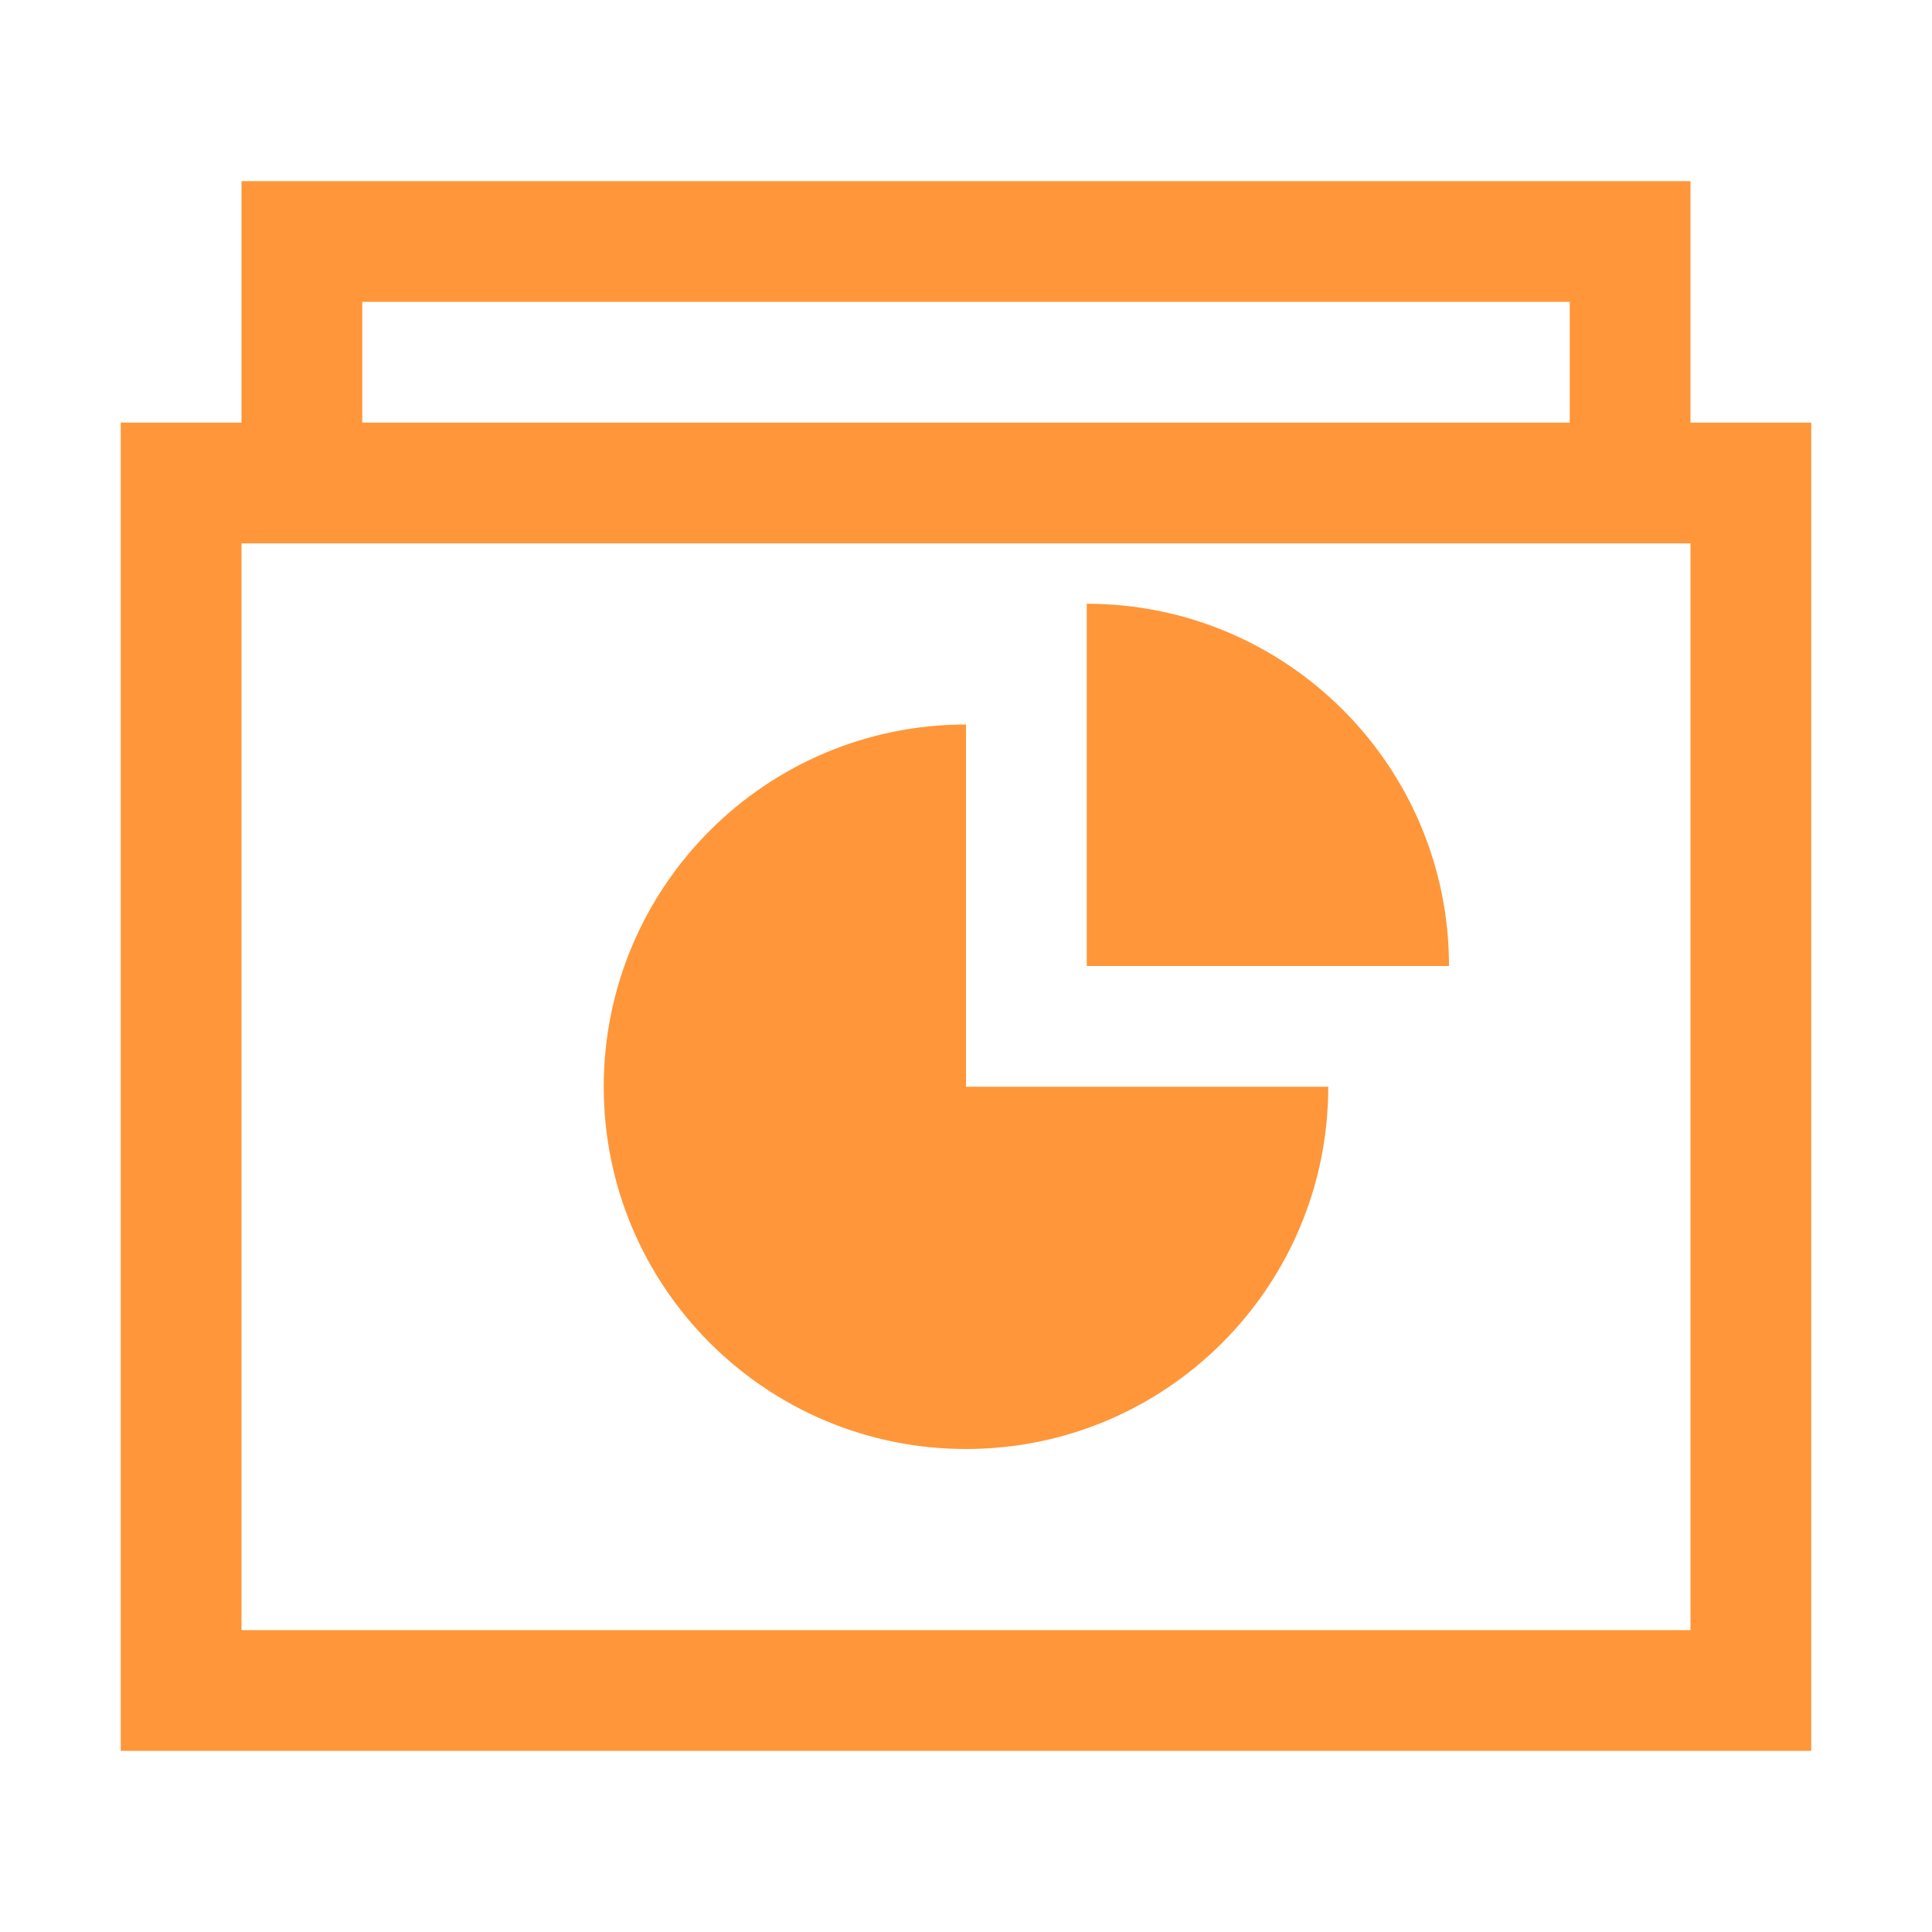
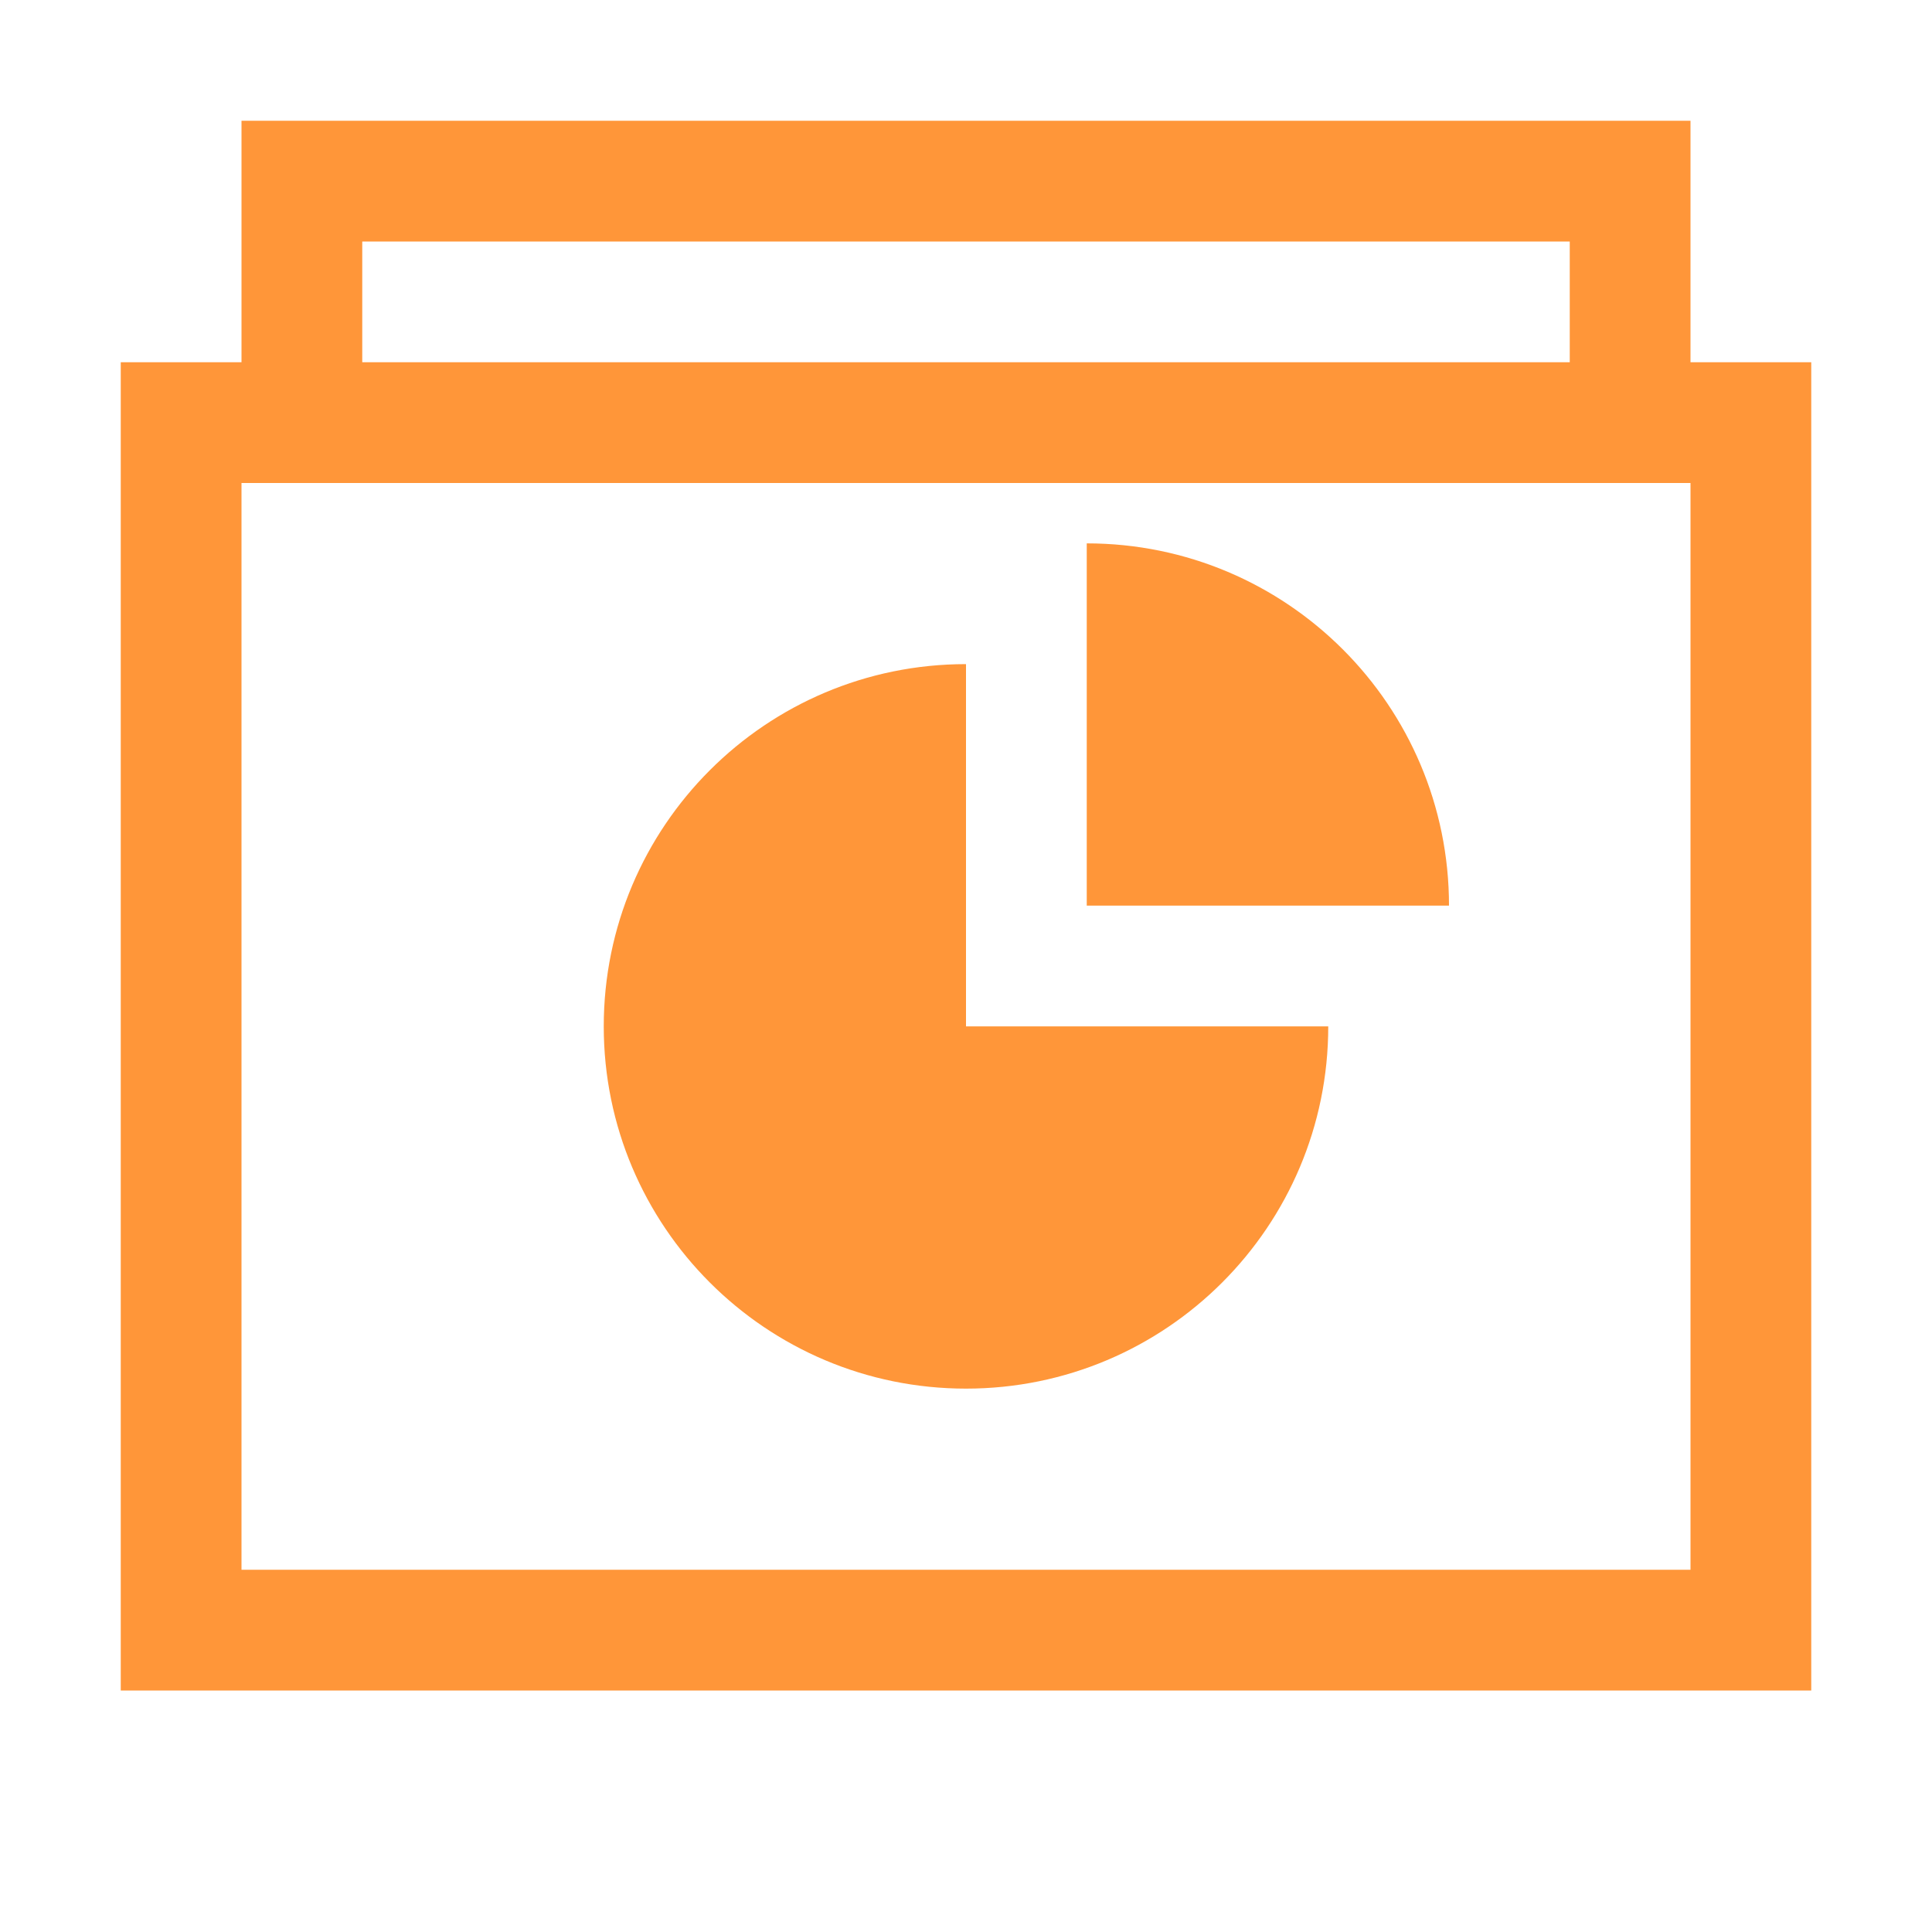
<svg xmlns="http://www.w3.org/2000/svg" height="16" viewBox="0 0 16 16" width="16">
-   <path d="m2 1.5v2h-1v11h14v-11h-1v-2zm1 1h10v1h-10zm-1 2h12v9h-12zm7 .5v3h3c0-1.657-1.343-3-3-3zm-1 1c-1.657 0-3 1.343-3 3 0 1.657 1.343 3 3 3s3-1.343 3-3h-3z" fill="#ff8b23" opacity=".9" />
+   <path d="m2 1v2h-1v11h14v-11h-1v-2zm1 1h10v1h-10zm-1 2h12v9h-12zm7 .5v3h3c0-1.657-1.343-3-3-3zm-1 1c-1.657 0-3 1.343-3 3 0 1.657 1.343 3 3 3s3-1.343 3-3h-3z" fill="#ff8b23" opacity=".9" />
</svg>
